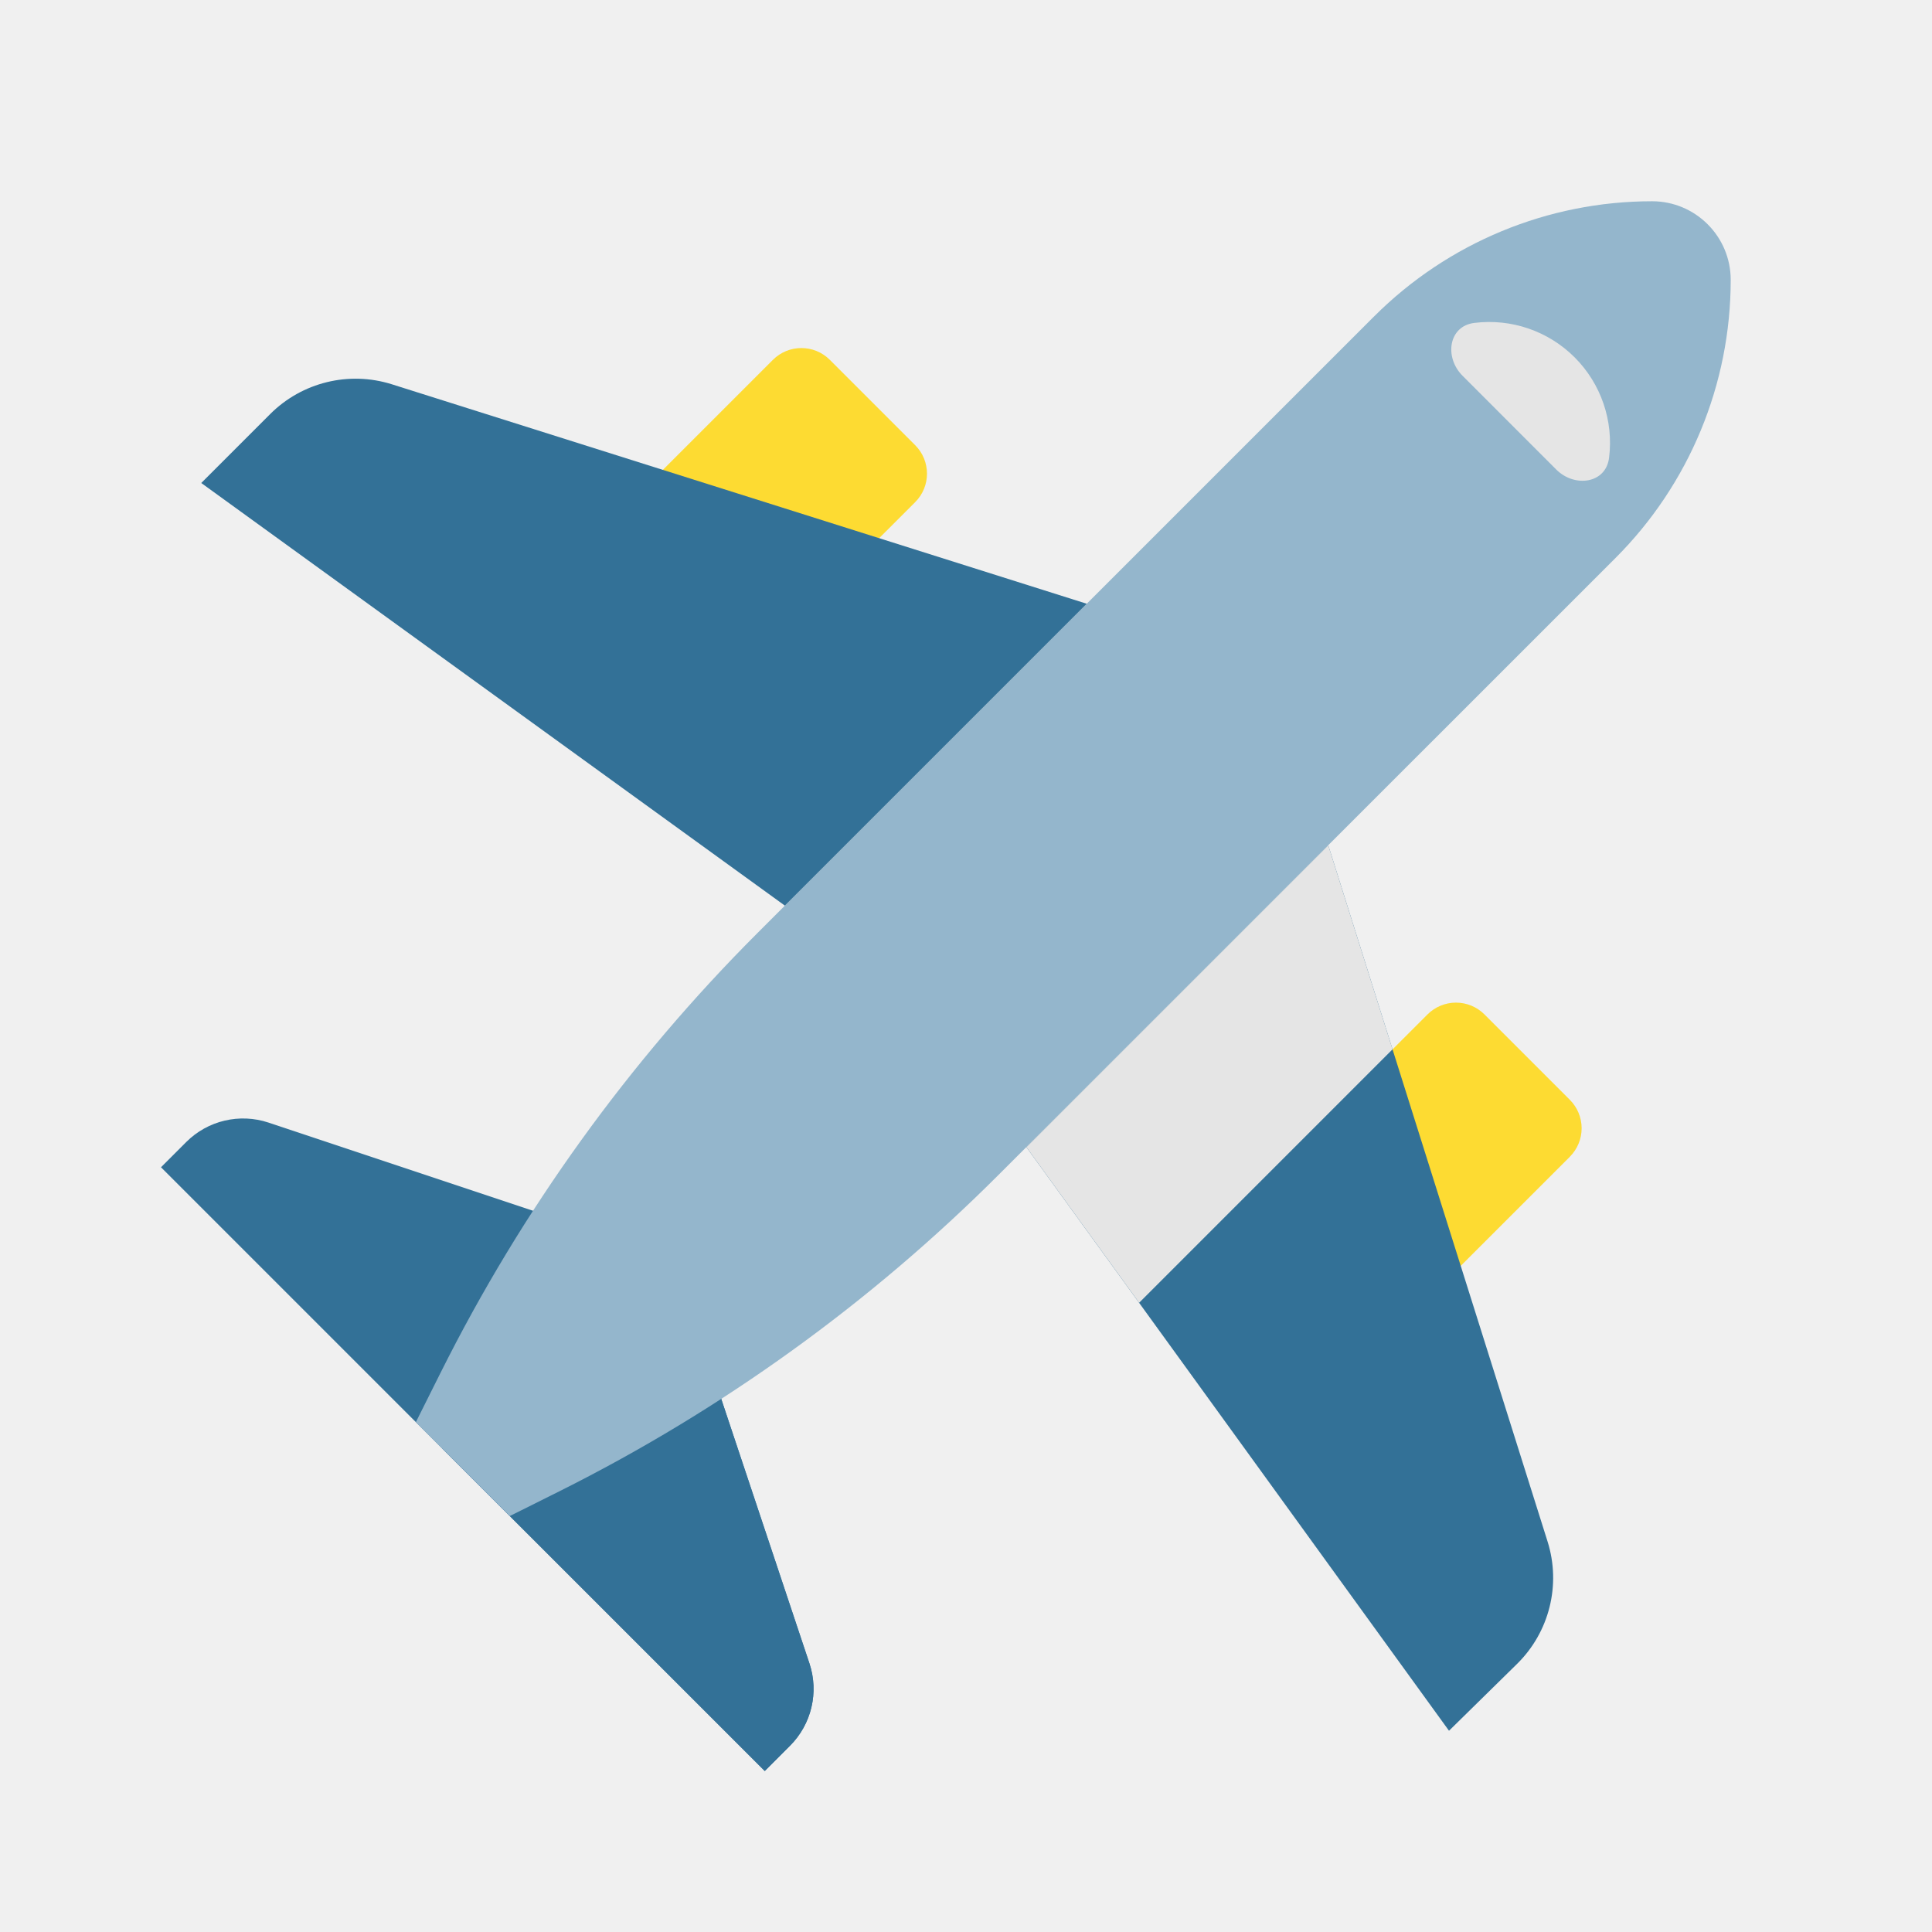
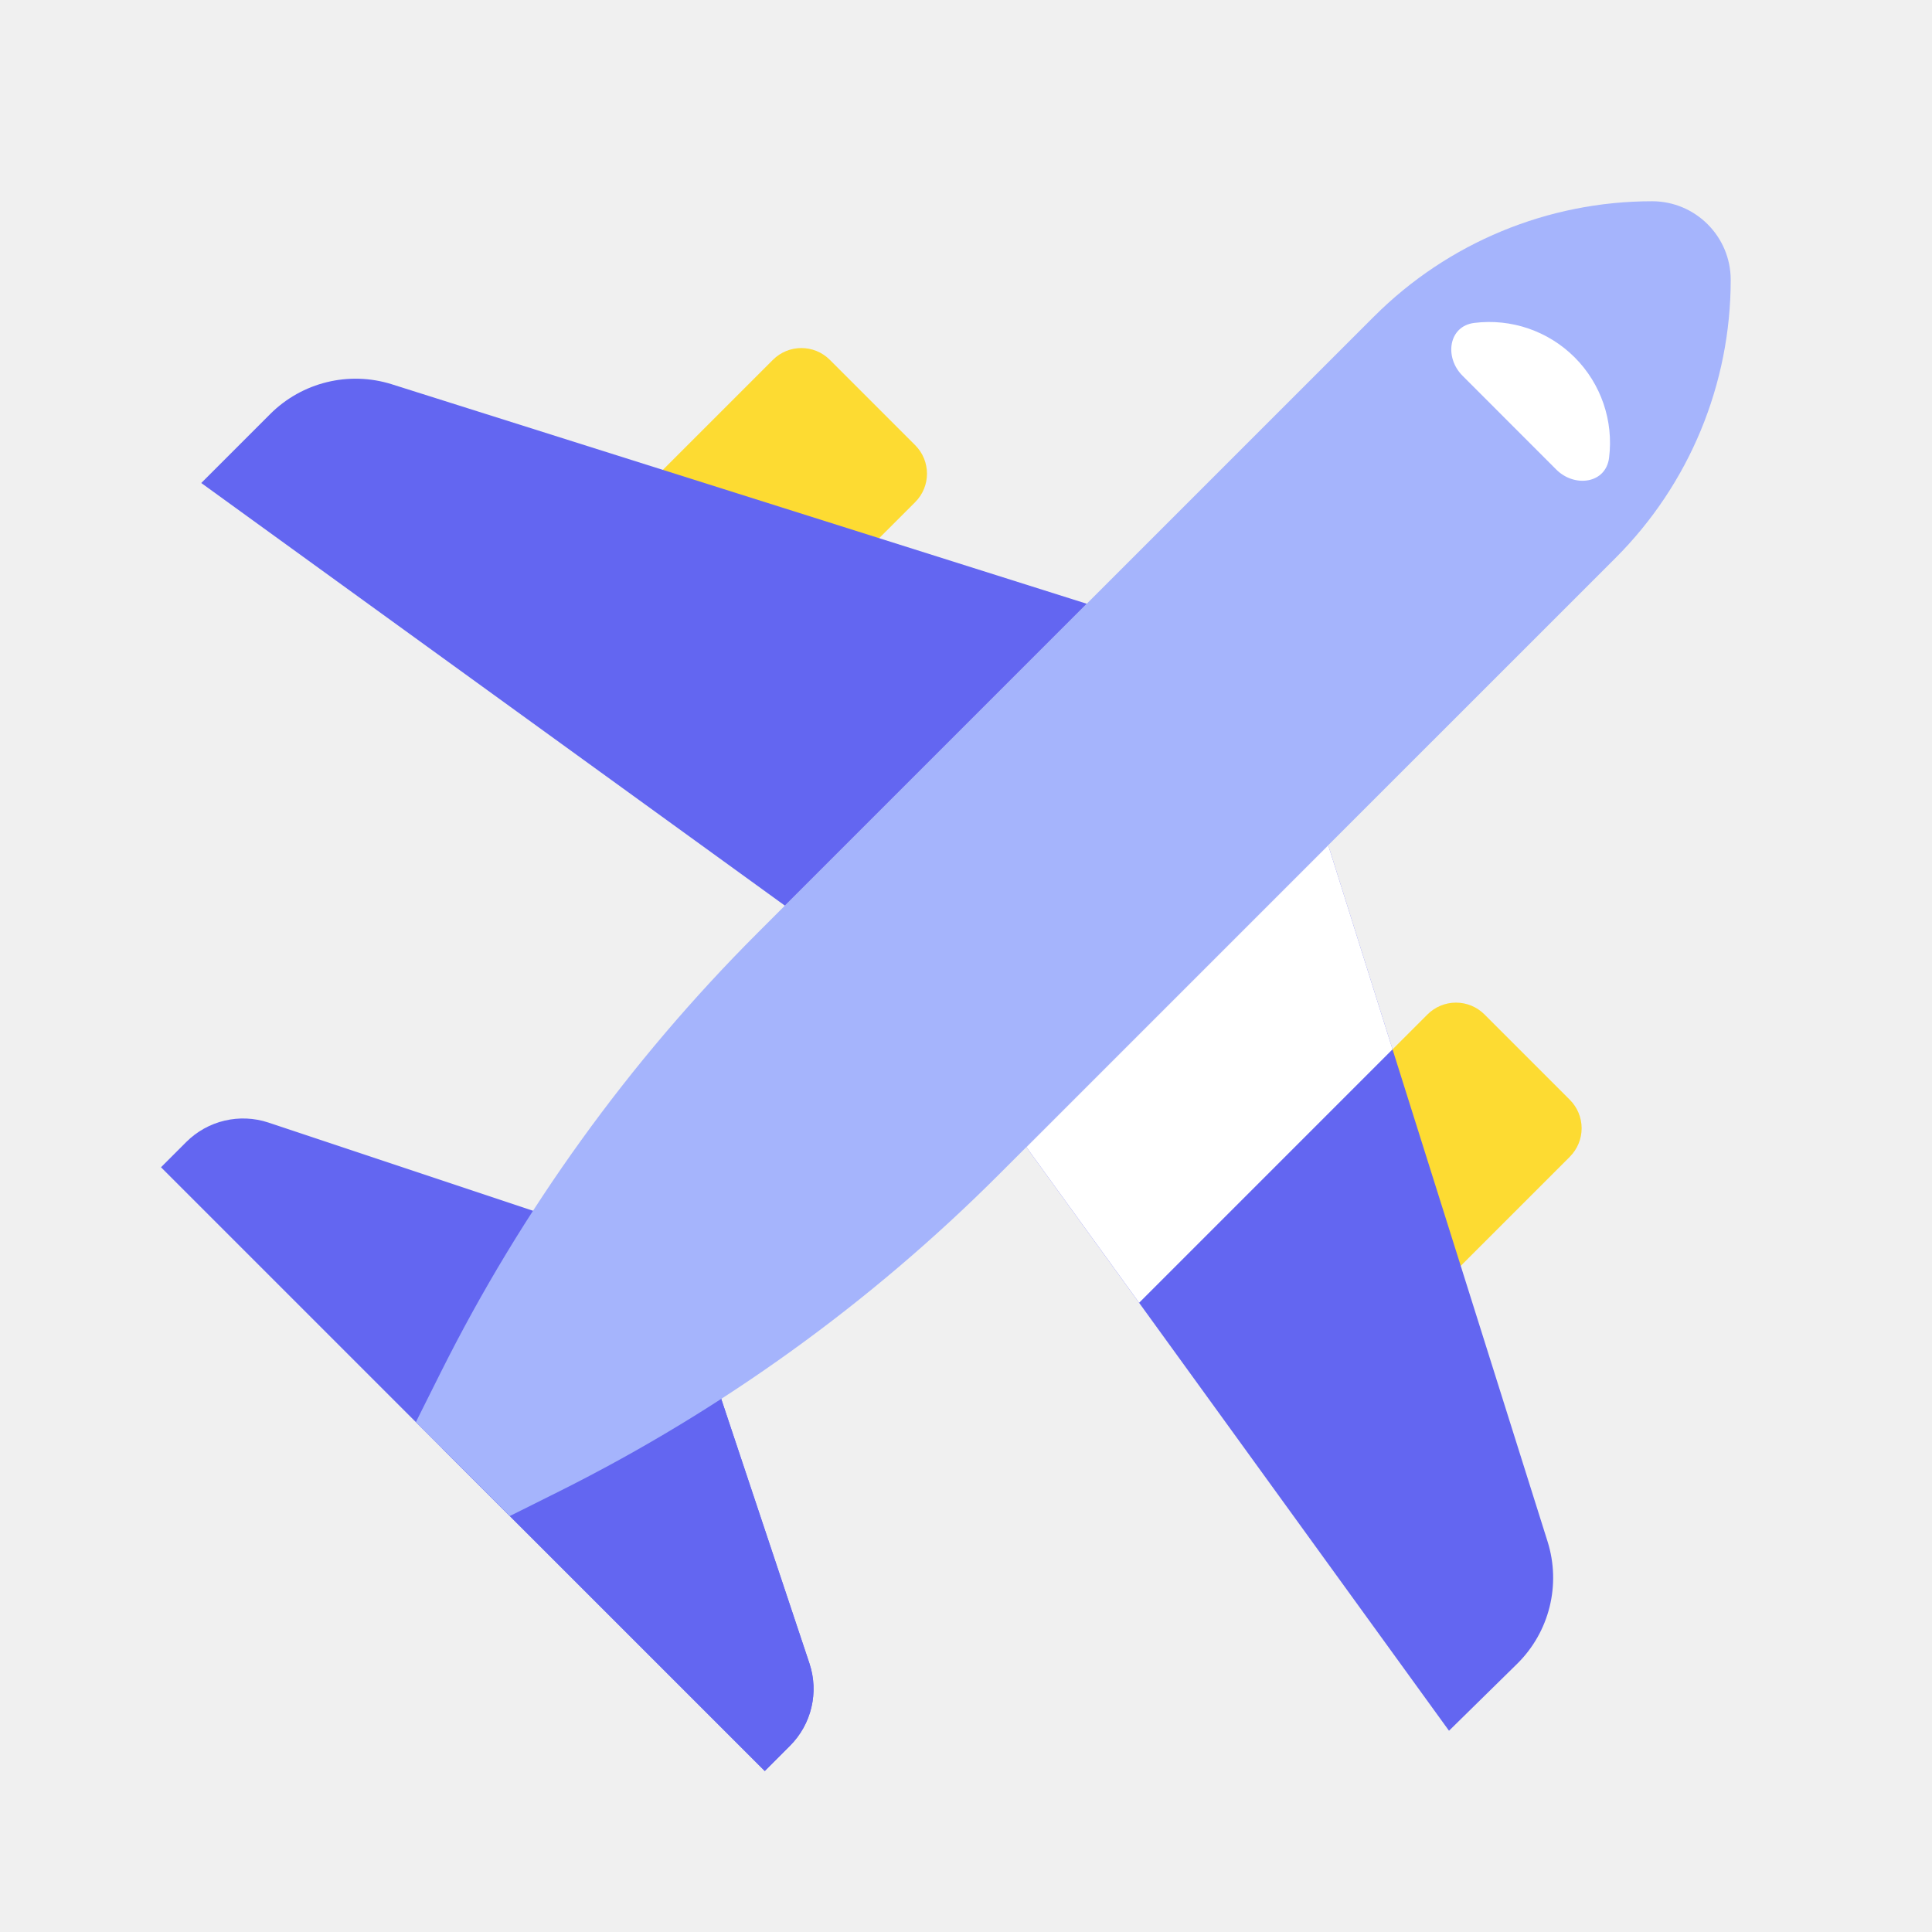
<svg xmlns="http://www.w3.org/2000/svg" fill="none" viewBox="0 0 48 48">
-   <path fill="#337197" d="M19 44 4 29l.626-.626a2 2 0 0 1 2.047-.483L16 31l1 1 3.11 9.327a2 2 0 0 1-.484 2.047L19 44Z" />
-   <path fill="#337197" d="M10.986 35.986 19.001 44l.625-.626a2 2 0 0 0 .484-2.047l-2.383-7.147-6.74 1.806Z" />
-   <path fill="#94B6CC" d="M34.139 7.861 18.817 23.183a42 42 0 0 0-7.865 10.91l-.62 1.24 2.333 2.333 1.238-.618a41.998 41.998 0 0 0 10.914-7.867l15.322-15.32a9.768 9.768 0 0 0 2.86-6.907A1.954 1.954 0 0 0 41.047 5a9.769 9.769 0 0 0-6.907 2.861Z" />
+   <path fill="#6366F1" d="M19 44 4 29l.626-.626a2 2 0 0 1 2.047-.483L16 31l1 1 3.11 9.327a2 2 0 0 1-.484 2.047L19 44Z" />
+   <path fill="#6366F1" d="M10.986 35.986 19.001 44l.625-.626a2 2 0 0 0 .484-2.047l-2.383-7.147-6.74 1.806Z" />
+   <path fill="#A5B4FC" d="M34.139 7.861 18.817 23.183a42 42 0 0 0-7.865 10.91l-.62 1.24 2.333 2.333 1.238-.618a41.998 41.998 0 0 0 10.914-7.867l15.322-15.32a9.768 9.768 0 0 0 2.86-6.907A1.954 1.954 0 0 0 41.047 5a9.769 9.769 0 0 0-6.907 2.861Z" />
  <path fill="#FDDB32" d="M22.738 12.475a1 1 0 0 0 0-1.414L20.617 8.94a1 1 0 0 0-1.414 0l-5.657 5.656a1 1 0 0 0 0 1.415l2.121 2.12a1 1 0 0 0 1.414 0l5.657-5.656ZM39.002 28.739a1 1 0 0 0 0-1.415l-2.121-2.121a1 1 0 0 0-1.415 0L29.81 30.86a1 1 0 0 0 0 1.414l2.122 2.121a1 1 0 0 0 1.414 0l5.657-5.656Z" />
-   <path fill="#337197" d="M37.69 41.34a3 3 0 0 0 .759-3.041L33 21l-7.5 7.5L36 43l1.69-1.66ZM6.712 10.288a3 3 0 0 1 3.025-.74L27 15l-7.5 7.5L5 12l1.712-1.712Z" />
-   <path fill="#E5E5E5" d="m34.597 26.07-6.296 6.297L25.5 28.5 33 21l1.597 5.07ZM38.664 11.665c.457.457 1.234.35 1.313-.292a3 3 0 0 0-3.35-3.35c-.641.08-.748.856-.29 1.313l2.327 2.329Z" />
+   <path fill="#6366F1" d="M37.69 41.34a3 3 0 0 0 .759-3.041L33 21l-7.5 7.5L36 43l1.69-1.66ZM6.712 10.288a3 3 0 0 1 3.025-.74L27 15l-7.5 7.5L5 12l1.712-1.712Z" />
+   <path fill="#FFFFFF" d="m34.597 26.07-6.296 6.297L25.5 28.5 33 21l1.597 5.07ZM38.664 11.665c.457.457 1.234.35 1.313-.292a3 3 0 0 0-3.35-3.35c-.641.08-.748.856-.29 1.313l2.327 2.329Z" />
</svg>
